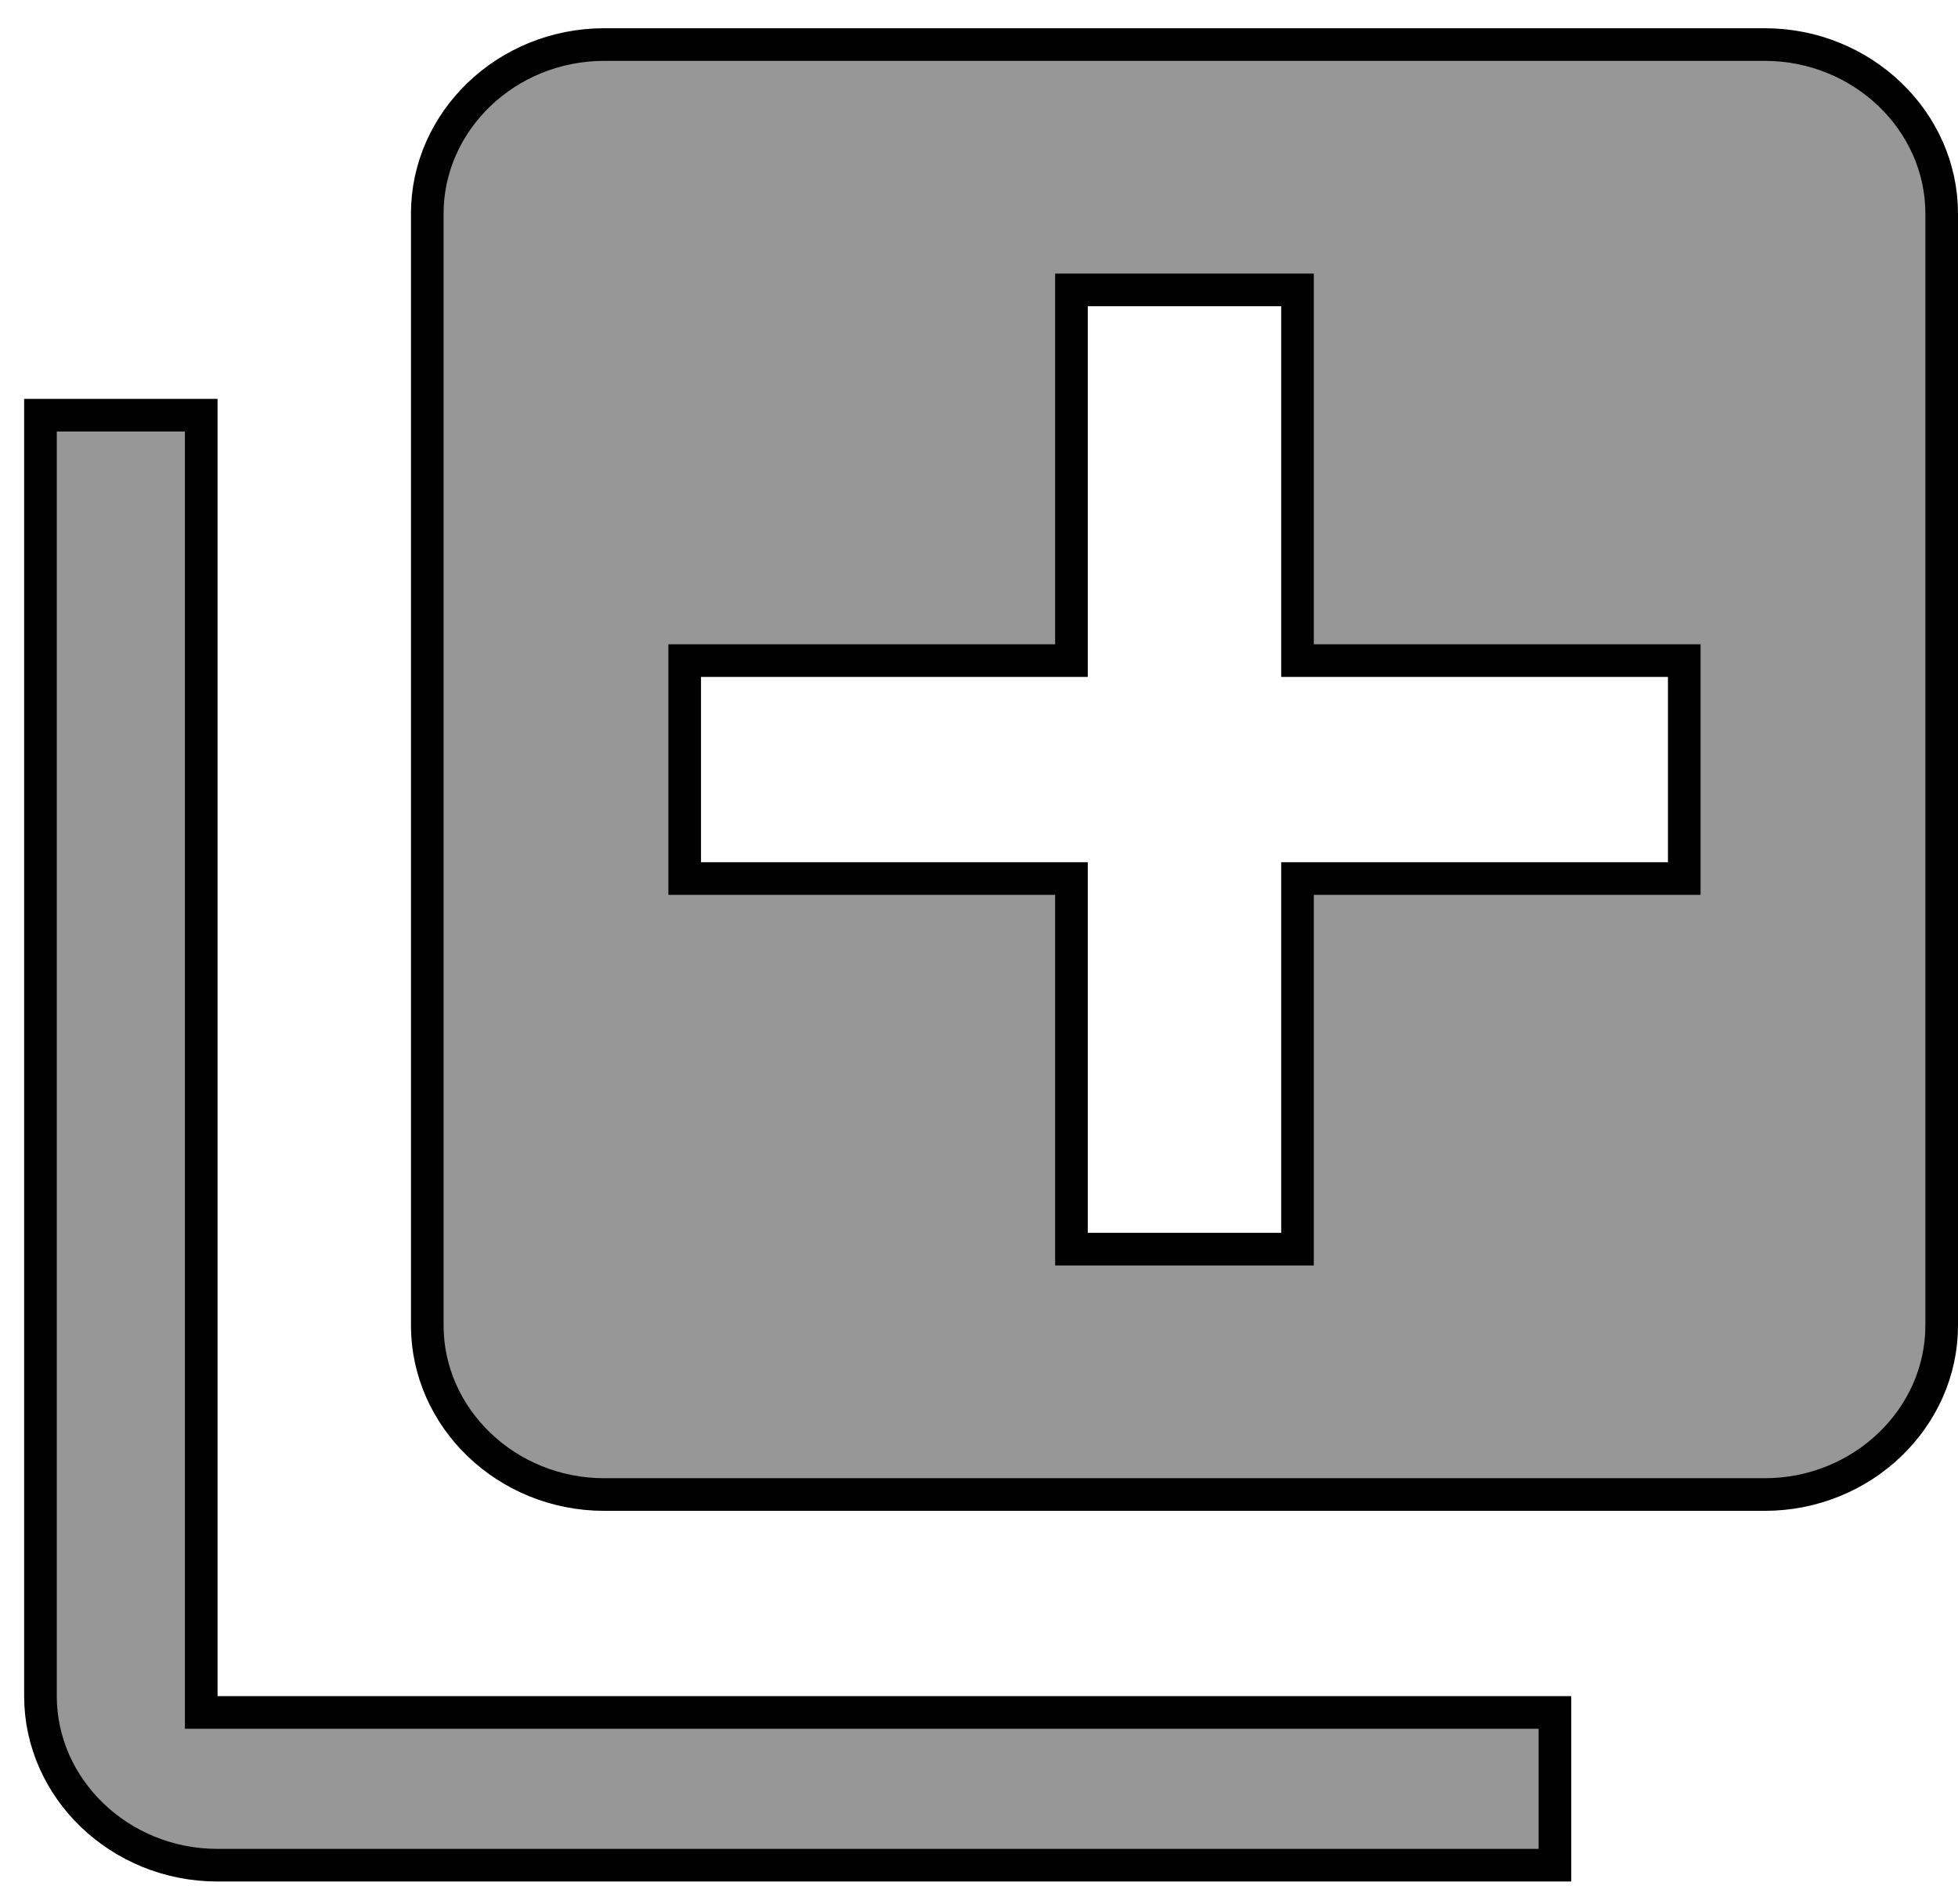
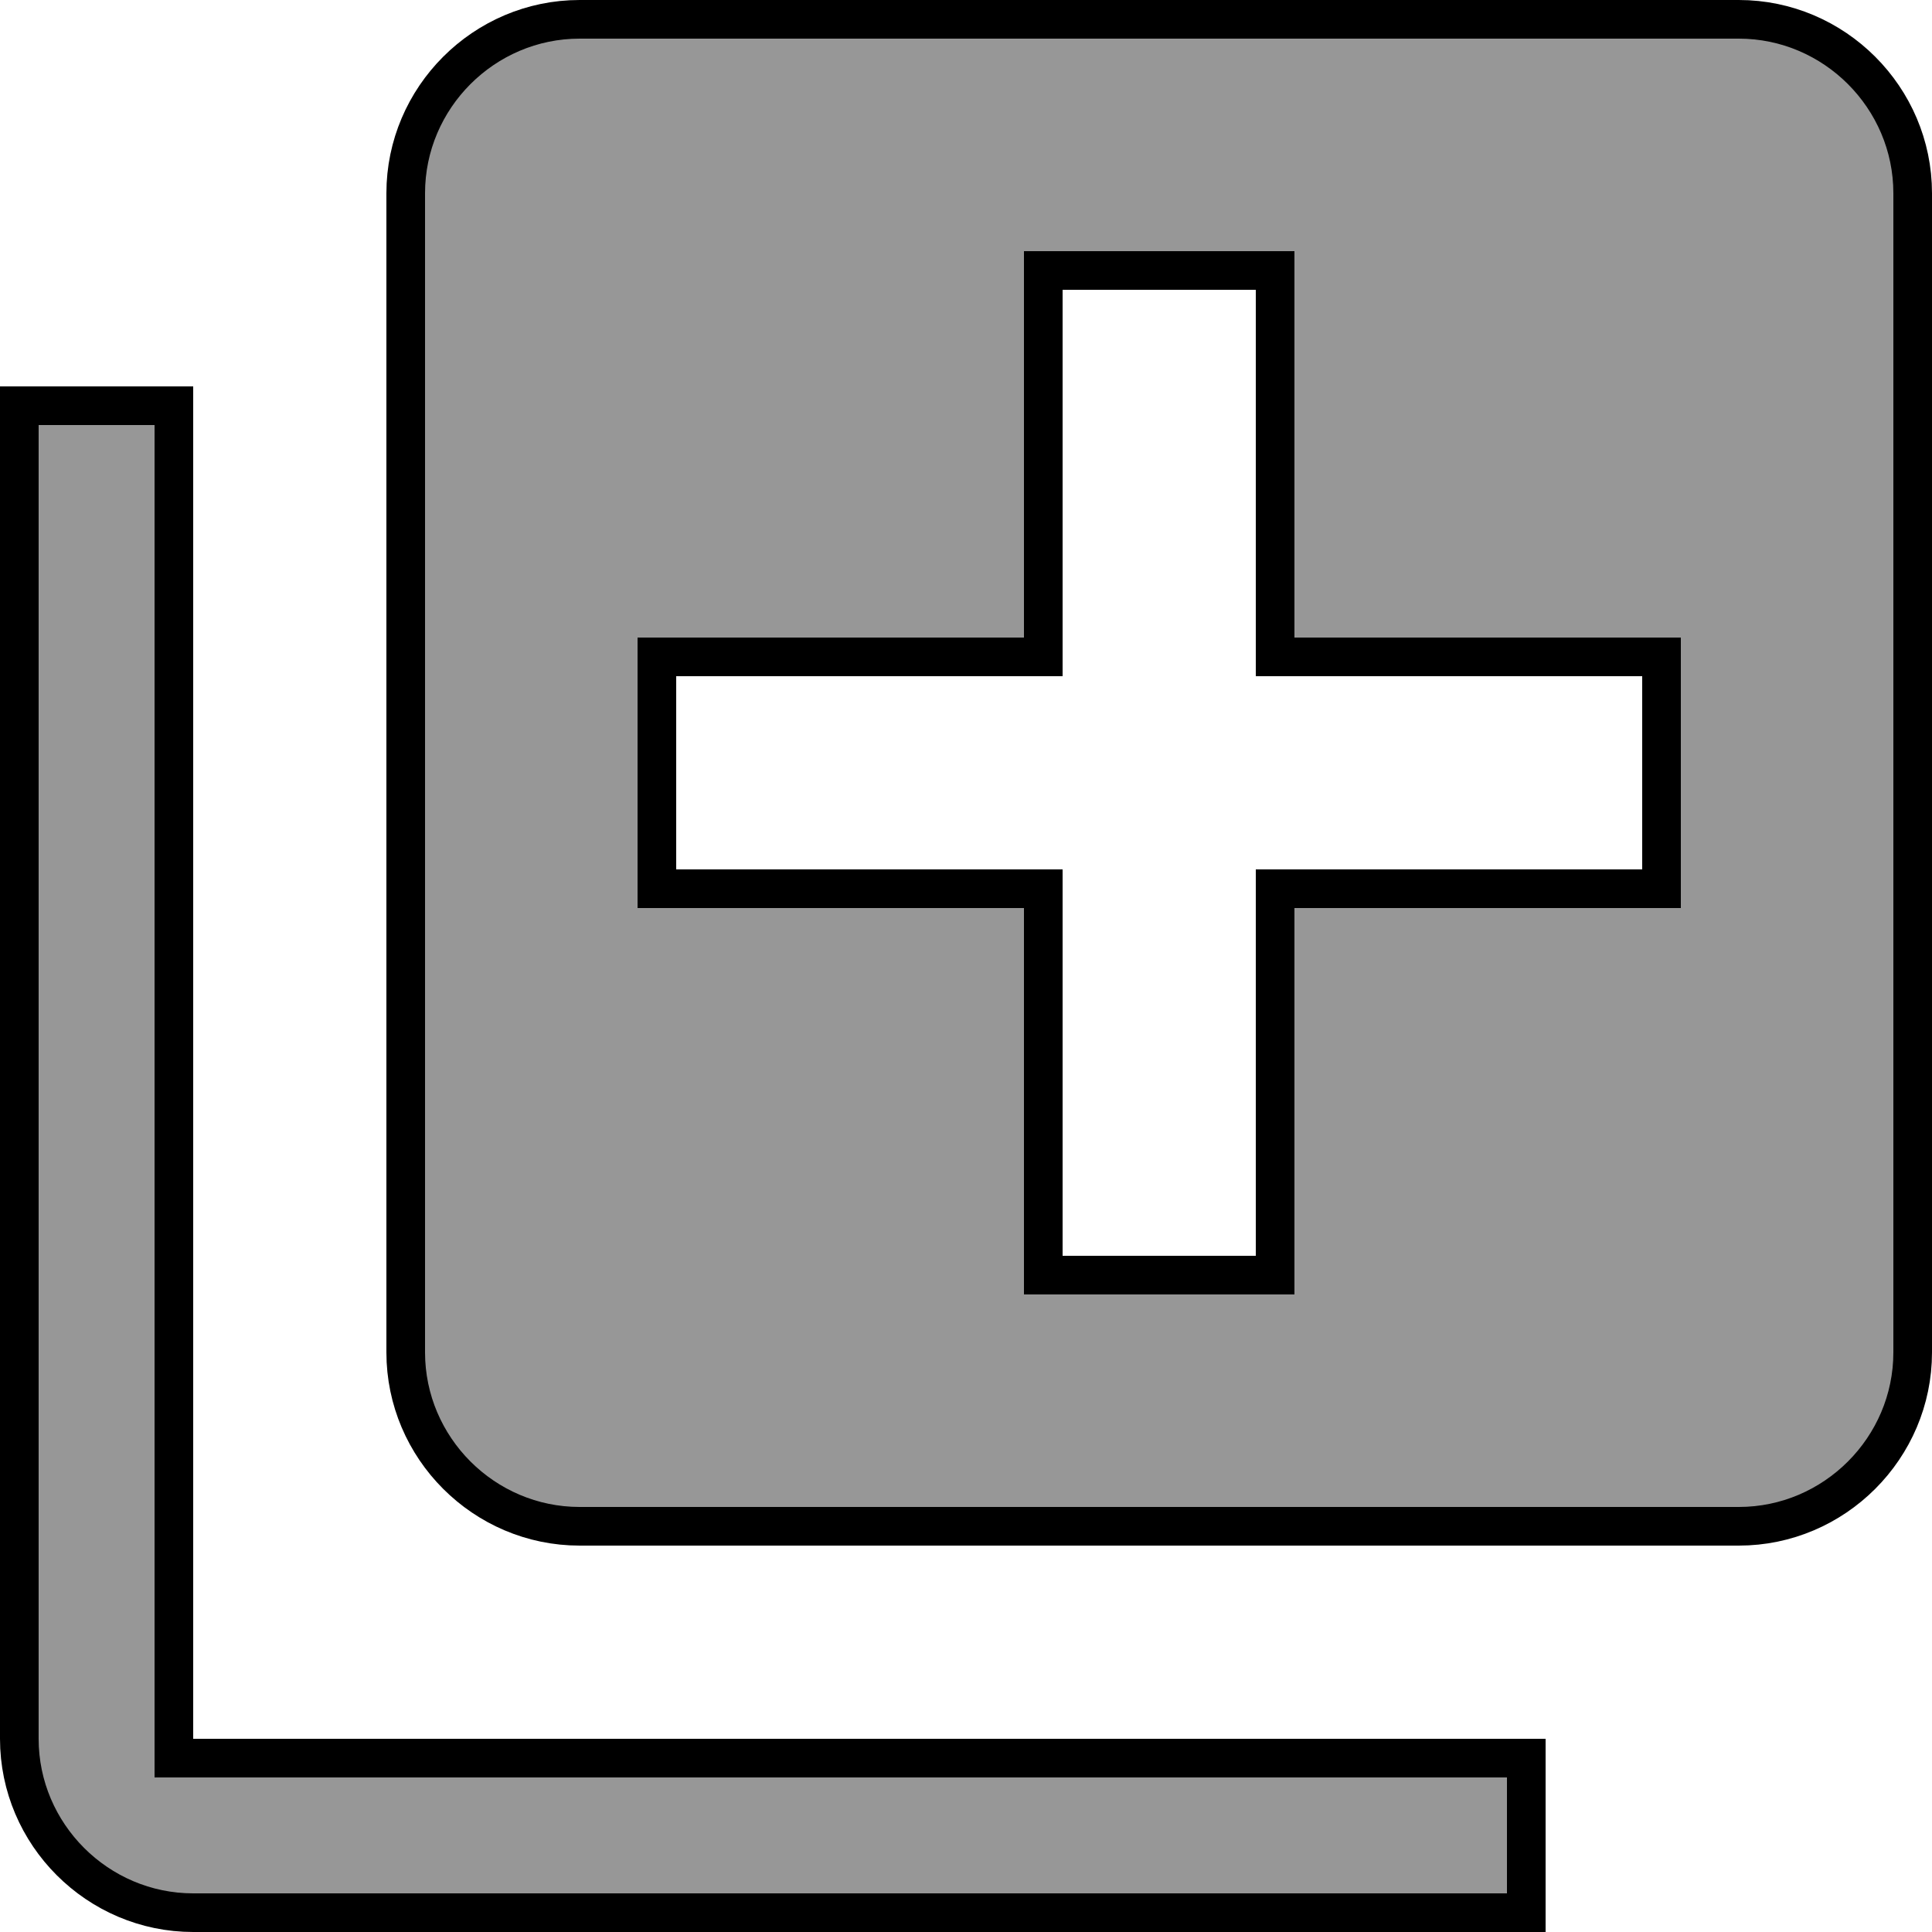
- <svg xmlns="http://www.w3.org/2000/svg" width="36" height="35" viewBox="0 0 36 35" fill="none">
-   <path d="M3.7 31.185V31.485H4H28.589V34.293H4C2.198 34.293 0.744 32.882 0.744 31.185V7.633H3.7V31.185ZM30.667 16.152H30.967V15.852V12.444V12.145H30.667H23.856V5.63V5.33H23.556H20H19.7V5.63V12.145H12.889H12.589V12.444V15.852V16.152H12.889H19.7V22.667V22.967H20H23.556H23.856V22.667V16.152H30.667ZM11.111 0.819H32.444C34.246 0.819 35.7 2.229 35.7 3.926V24.37C35.7 26.067 34.246 27.478 32.444 27.478H11.111C9.309 27.478 7.856 26.067 7.856 24.37V3.926C7.856 2.229 9.309 0.819 11.111 0.819Z" fill="#979797" stroke="black" stroke-width="0.6" />
+ <svg xmlns="http://www.w3.org/2000/svg" width="30" height="30" viewBox="0 0 30 30" fill="none">
+   <path d="M2.7 27V27.3H3H23.7V29.7H3C1.516 29.7 0.3 28.484 0.3 27V6.3H2.7V27ZM25.5 13.8H25.8V13.5V10.5V10.2H25.5H19.8V4.5V4.2H19.5H16.5H16.2V4.5V10.2H10.5H10.2V10.5V13.5V13.8H10.5H16.2V19.5V19.8H16.5H19.5H19.8V19.5V13.8H25.5ZM9 0.3H27C28.484 0.3 29.7 1.516 29.7 3V21C29.7 22.484 28.484 23.7 27 23.7H9C7.516 23.7 6.3 22.484 6.3 21V3C6.3 1.516 7.516 0.3 9 0.3Z" fill="#979797" stroke="black" stroke-width="0.6" />
</svg>
